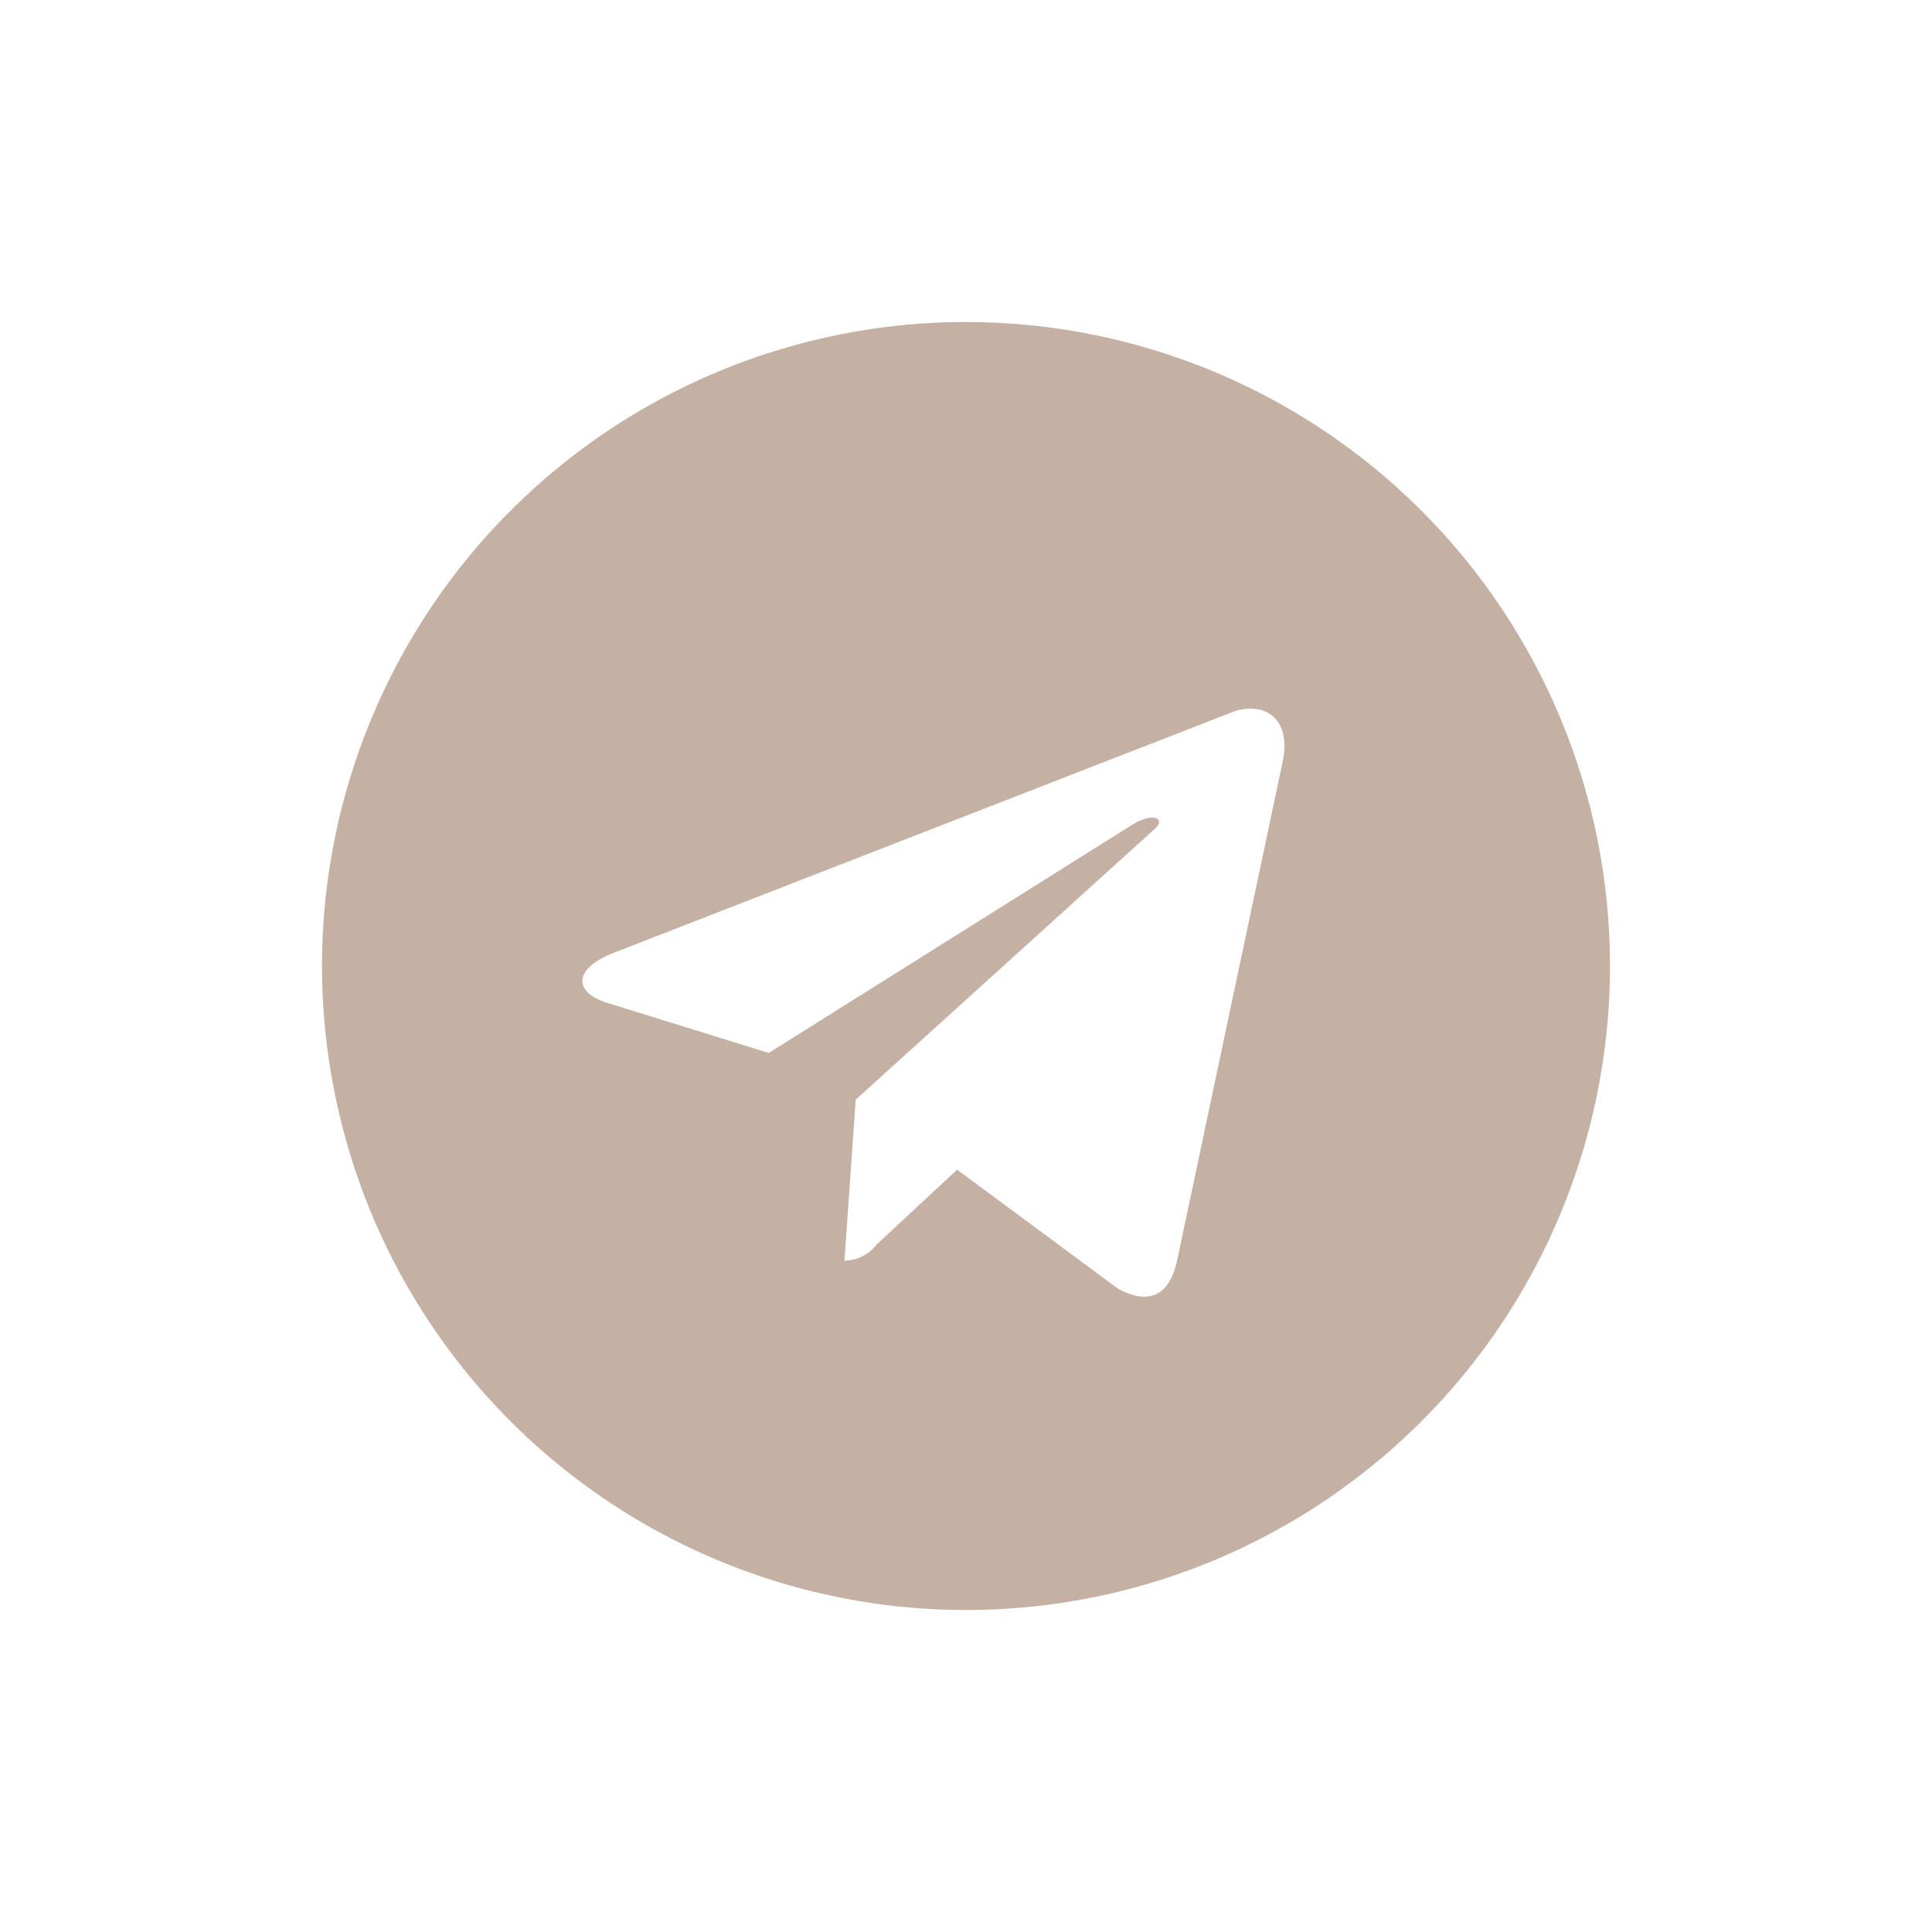
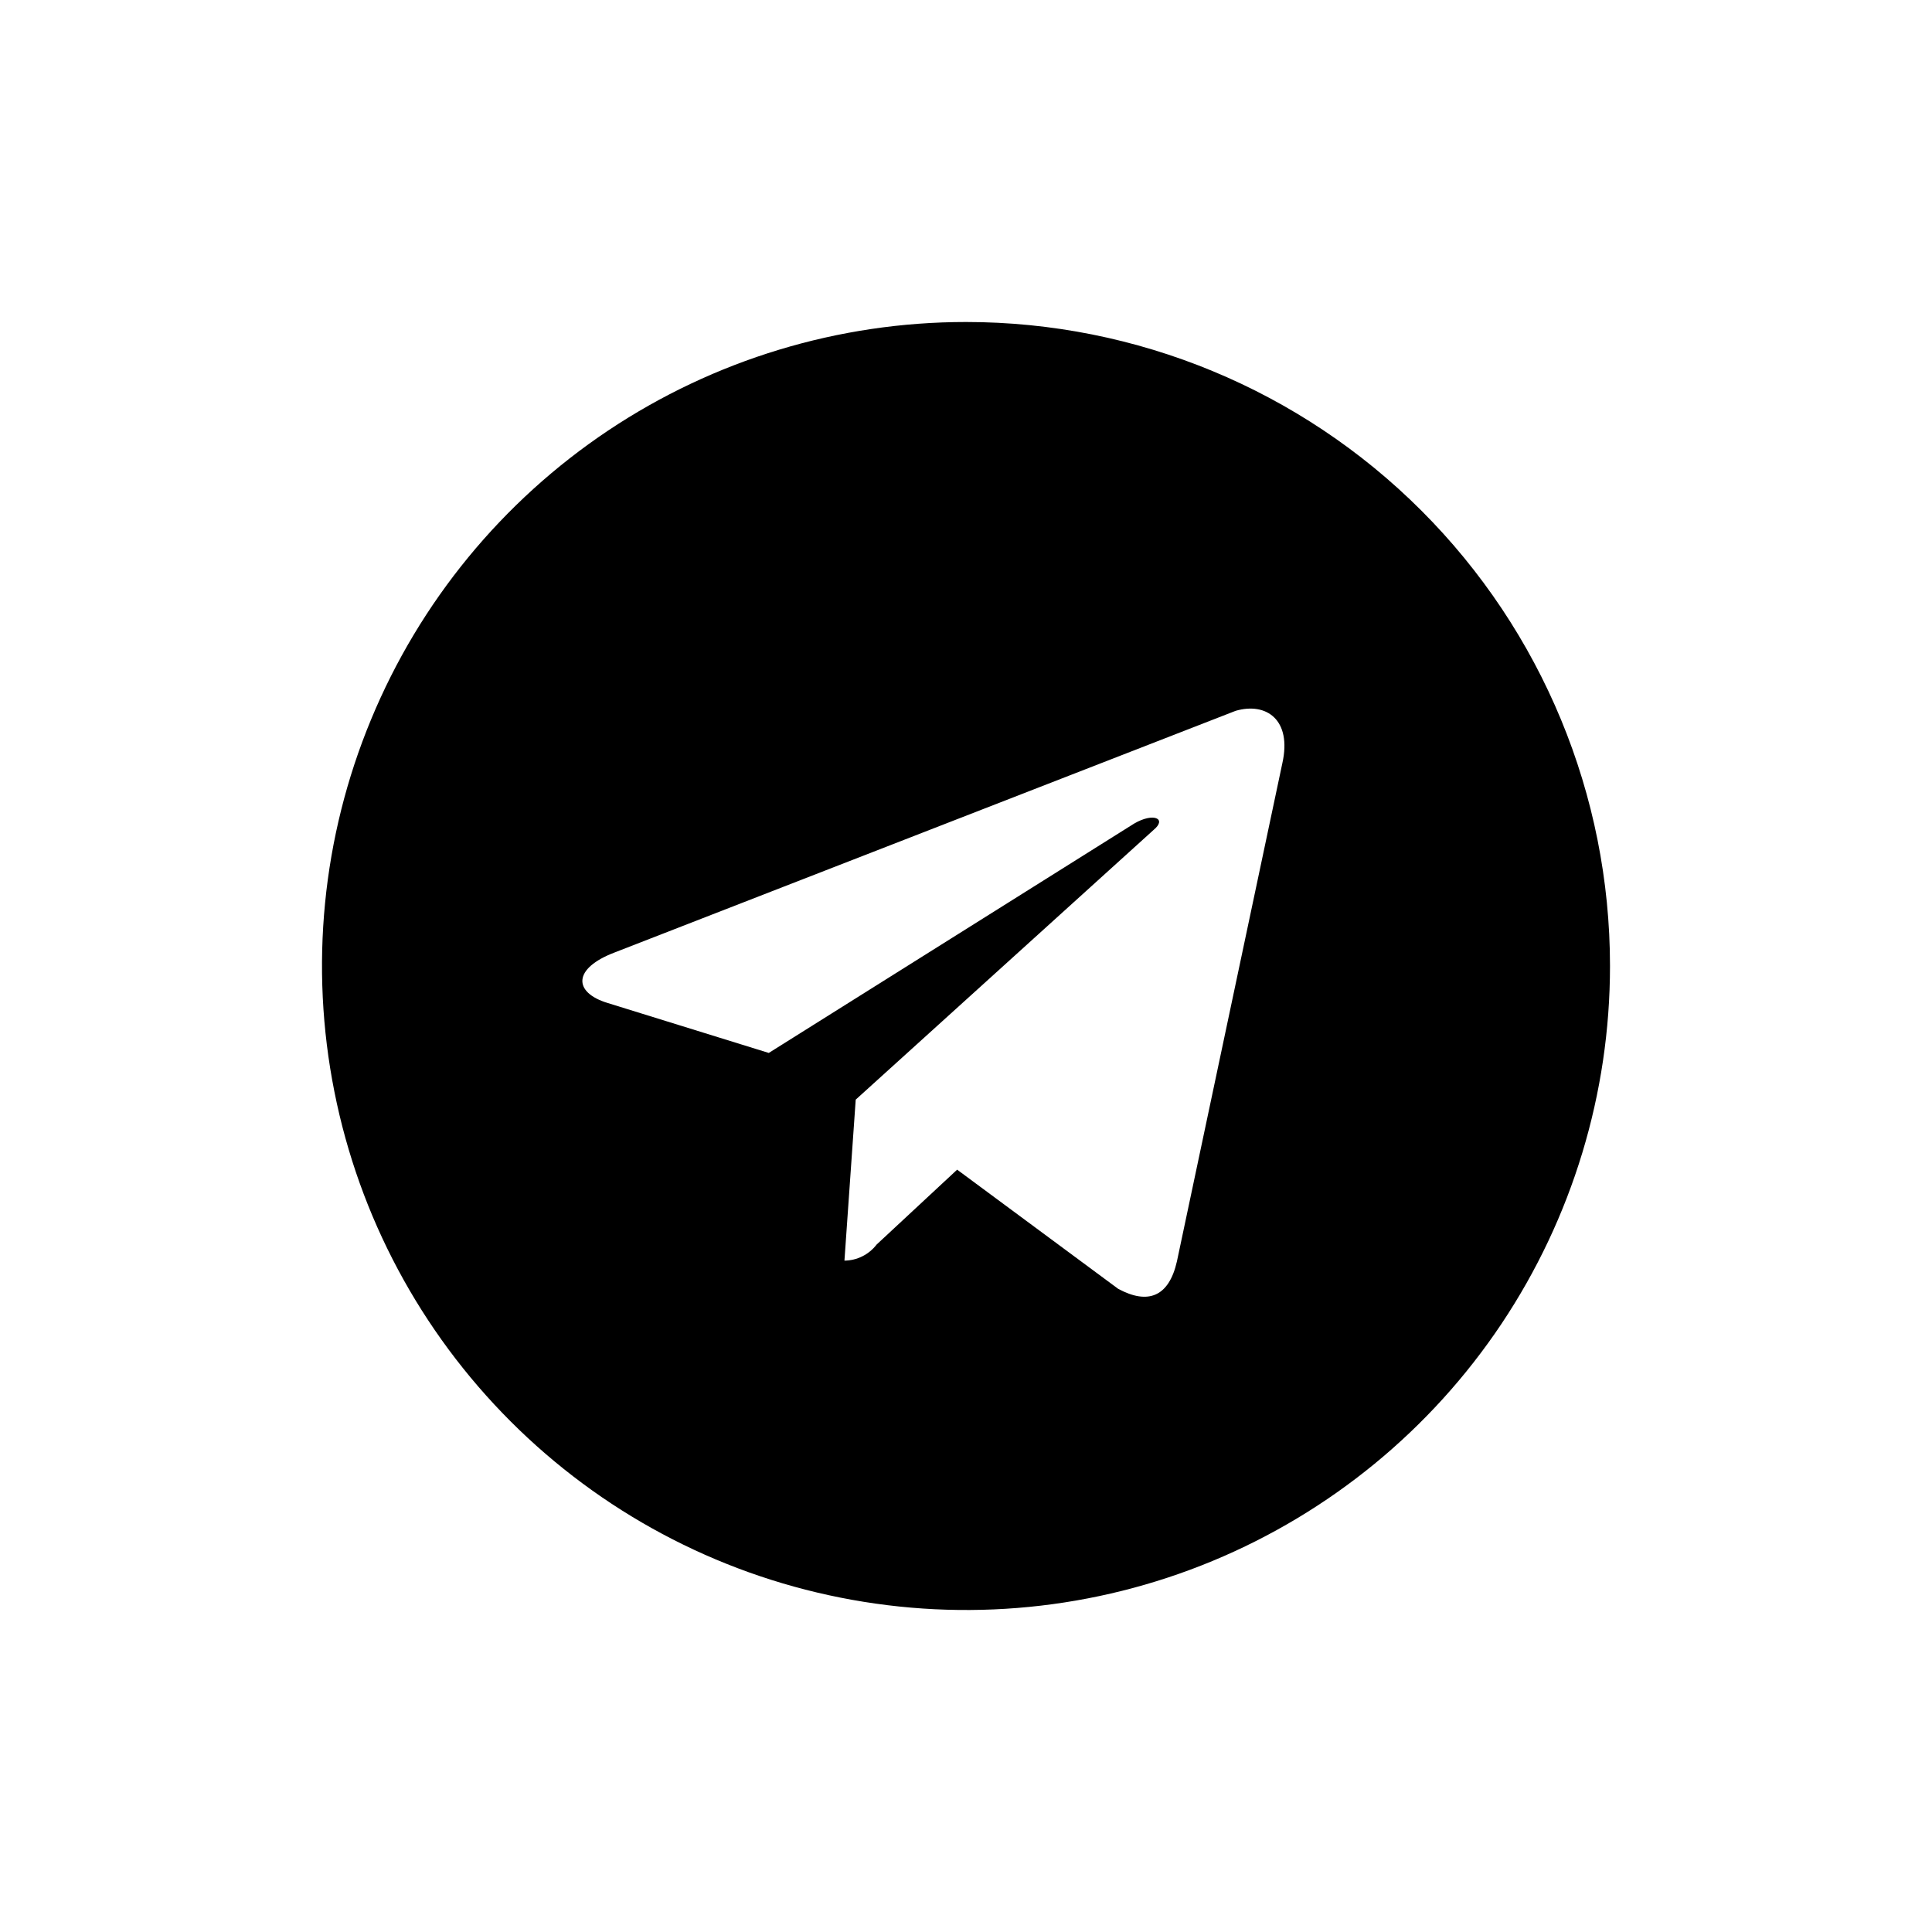
- <svg xmlns="http://www.w3.org/2000/svg" width="64px" height="64px" viewBox="0 0 24 24" fill="none">
-   <g id="SVGRepo_bgCarrier" stroke-width="0" />
-   <g id="SVGRepo_tracerCarrier" stroke-linecap="round" stroke-linejoin="round" />
-   <g id="SVGRepo_iconCarrier">
-     <path d="M12 4C10.418 4 8.871 4.469 7.555 5.348C6.24 6.227 5.214 7.477 4.609 8.939C4.003 10.4 3.845 12.009 4.154 13.561C4.462 15.113 5.224 16.538 6.343 17.657C7.462 18.776 8.887 19.538 10.439 19.846C11.991 20.155 13.6 19.997 15.062 19.391C16.523 18.785 17.773 17.76 18.652 16.445C19.531 15.129 20 13.582 20 12C20 9.878 19.157 7.843 17.657 6.343C16.157 4.843 14.122 4 12 4ZM15.93 9.48L14.62 15.67C14.52 16.11 14.26 16.21 13.89 16.01L11.89 14.53L10.89 15.46C10.843 15.521 10.782 15.572 10.713 15.606C10.644 15.641 10.568 15.659 10.49 15.66L10.63 13.66L14.33 10.31C14.5 10.17 14.33 10.09 14.09 10.23L9.55 13.08L7.55 12.46C7.12 12.33 7.11 12.03 7.64 11.83L15.35 8.83C15.73 8.72 16.05 8.94 15.93 9.48Z" fill="#C4B1A4" />
+ <svg xmlns="http://www.w3.org/2000/svg" width="24px" height="24px" viewBox="0 0 24 24" fill="#000">
+   <g id="telegram">
+     <path d="M12 4C10.418 4 8.871 4.469 7.555 5.348C6.24 6.227 5.214 7.477 4.609 8.939C4.003 10.4 3.845 12.009 4.154 13.561C4.462 15.113 5.224 16.538 6.343 17.657C7.462 18.776 8.887 19.538 10.439 19.846C11.991 20.155 13.6 19.997 15.062 19.391C16.523 18.785 17.773 17.76 18.652 16.445C19.531 15.129 20 13.582 20 12C20 9.878 19.157 7.843 17.657 6.343C16.157 4.843 14.122 4 12 4ZM15.93 9.48L14.62 15.67C14.52 16.11 14.26 16.21 13.89 16.01L11.89 14.53L10.89 15.46C10.843 15.521 10.782 15.572 10.713 15.606C10.644 15.641 10.568 15.659 10.49 15.66L10.63 13.66L14.33 10.31C14.5 10.17 14.33 10.09 14.09 10.23L9.55 13.08L7.55 12.46C7.12 12.33 7.11 12.03 7.64 11.83L15.35 8.83C15.73 8.72 16.05 8.94 15.93 9.48Z" />
  </g>
</svg>
